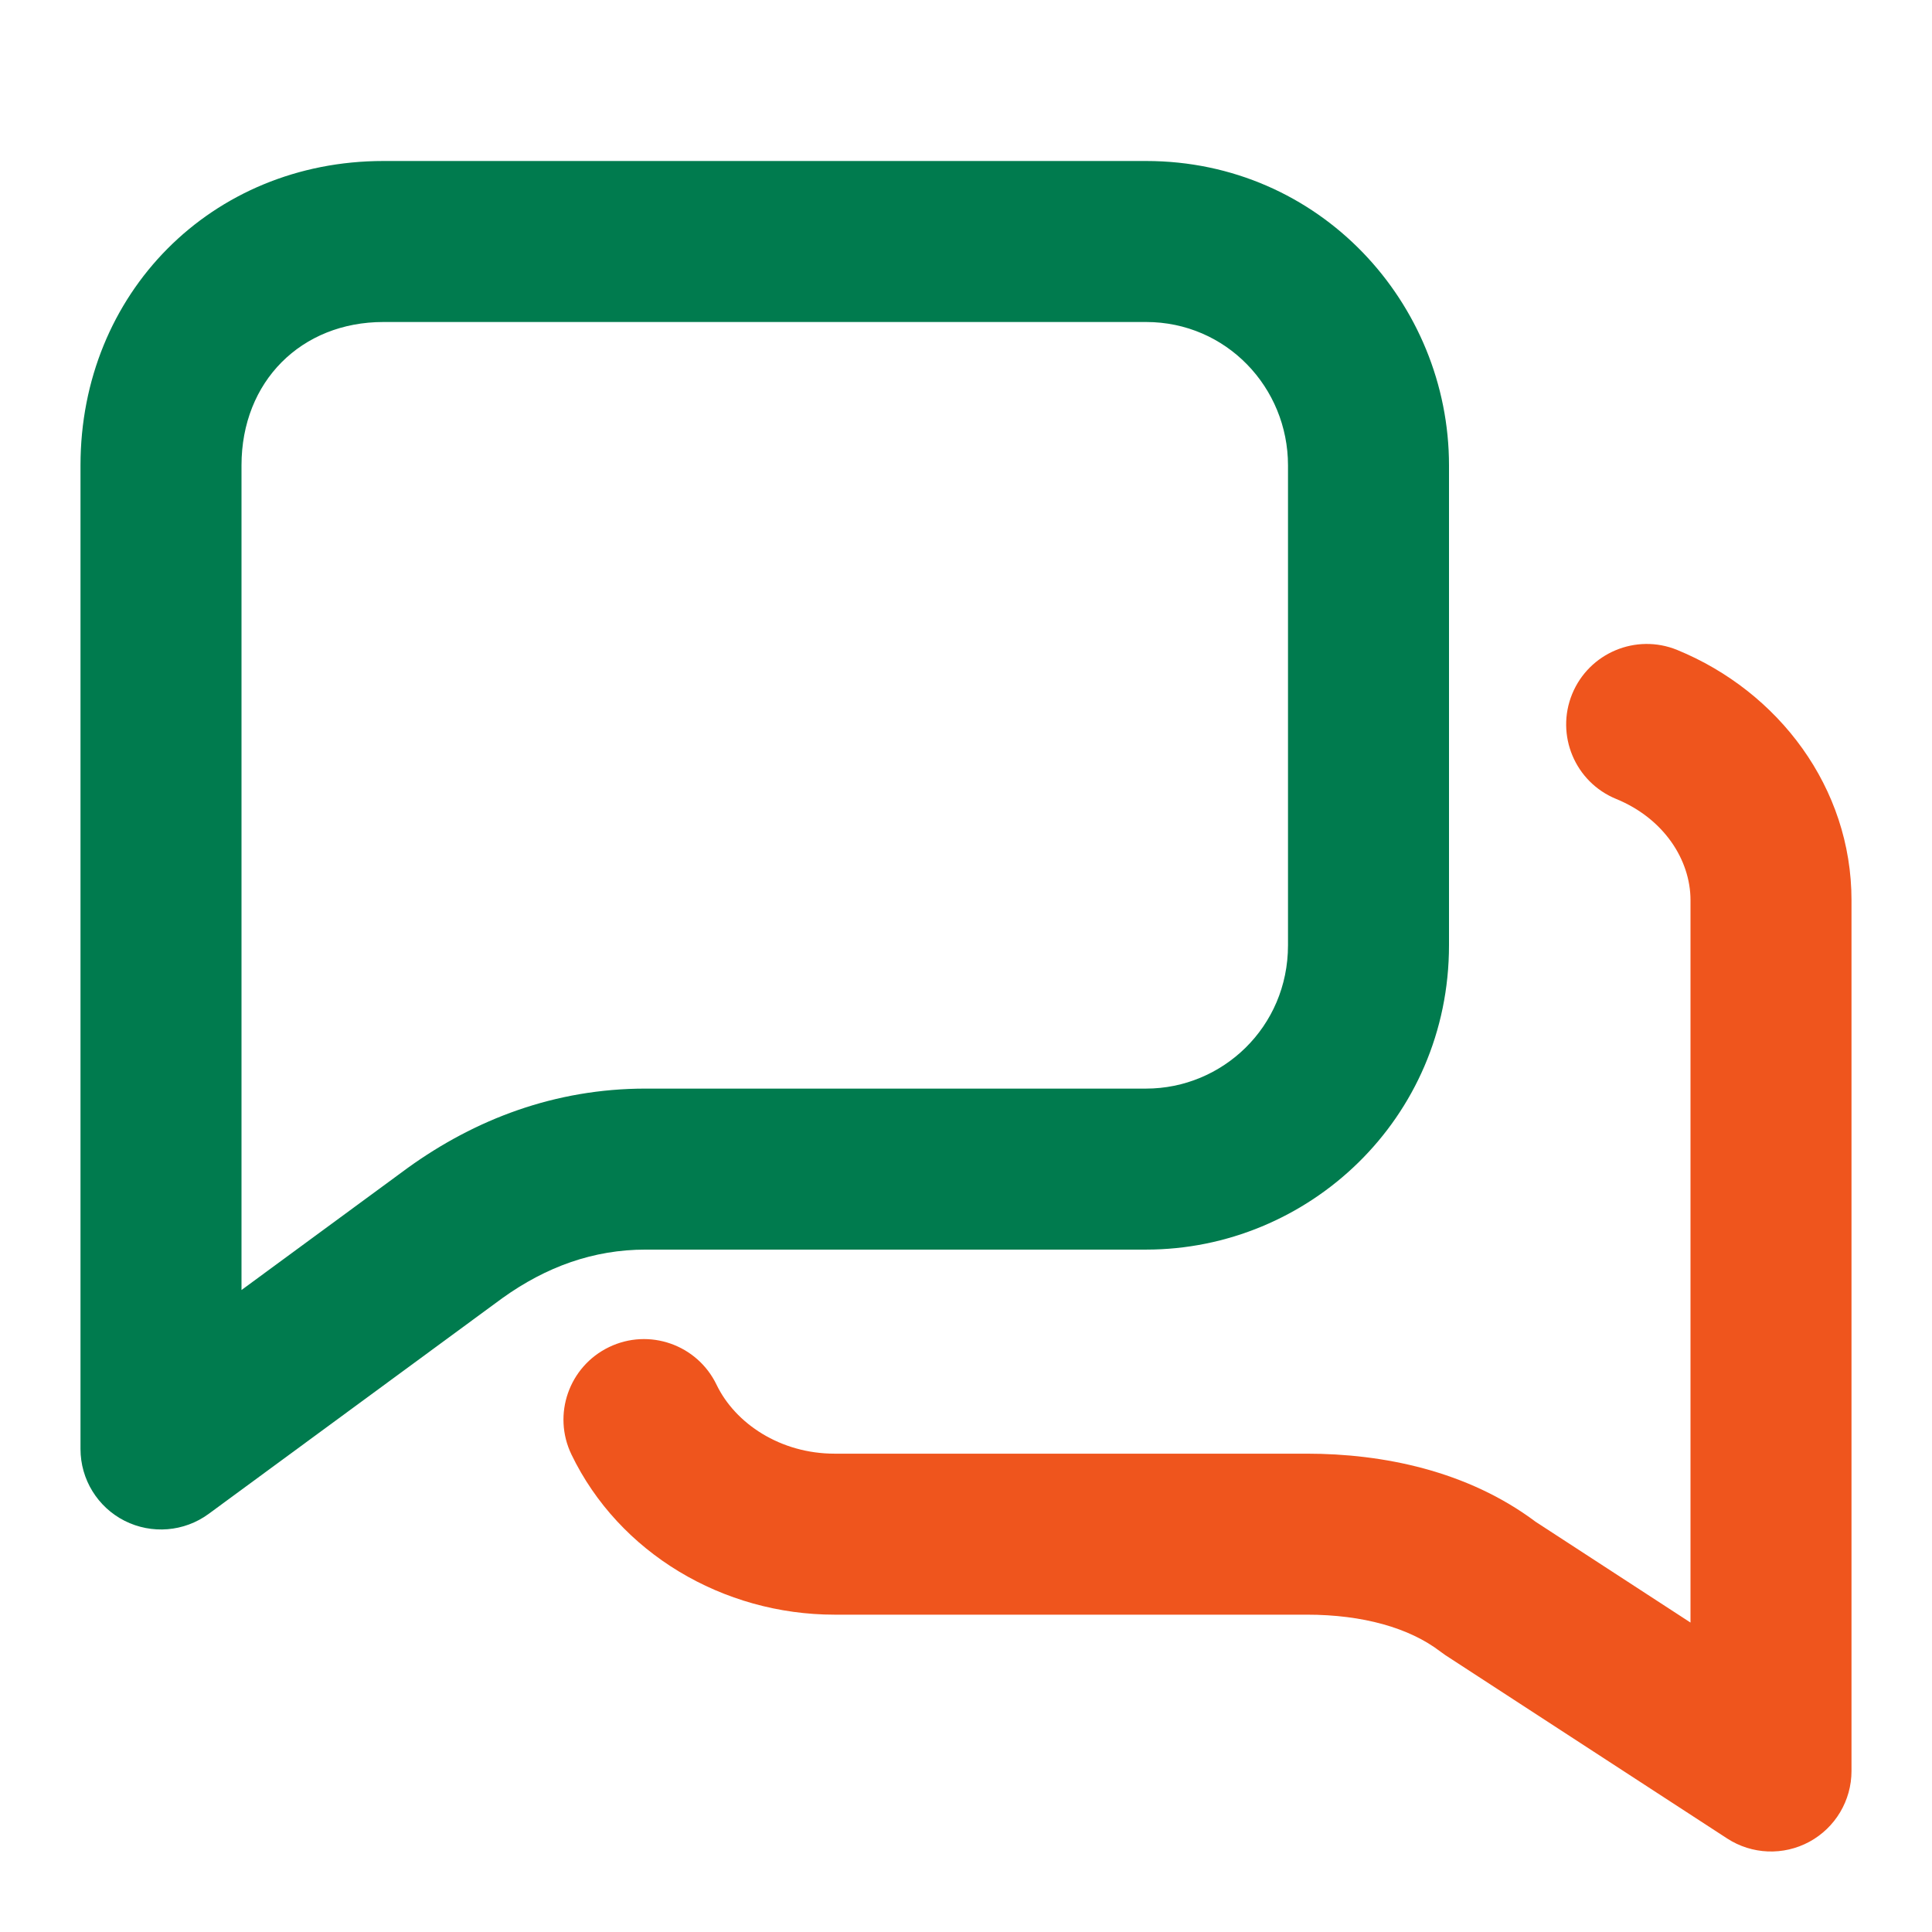
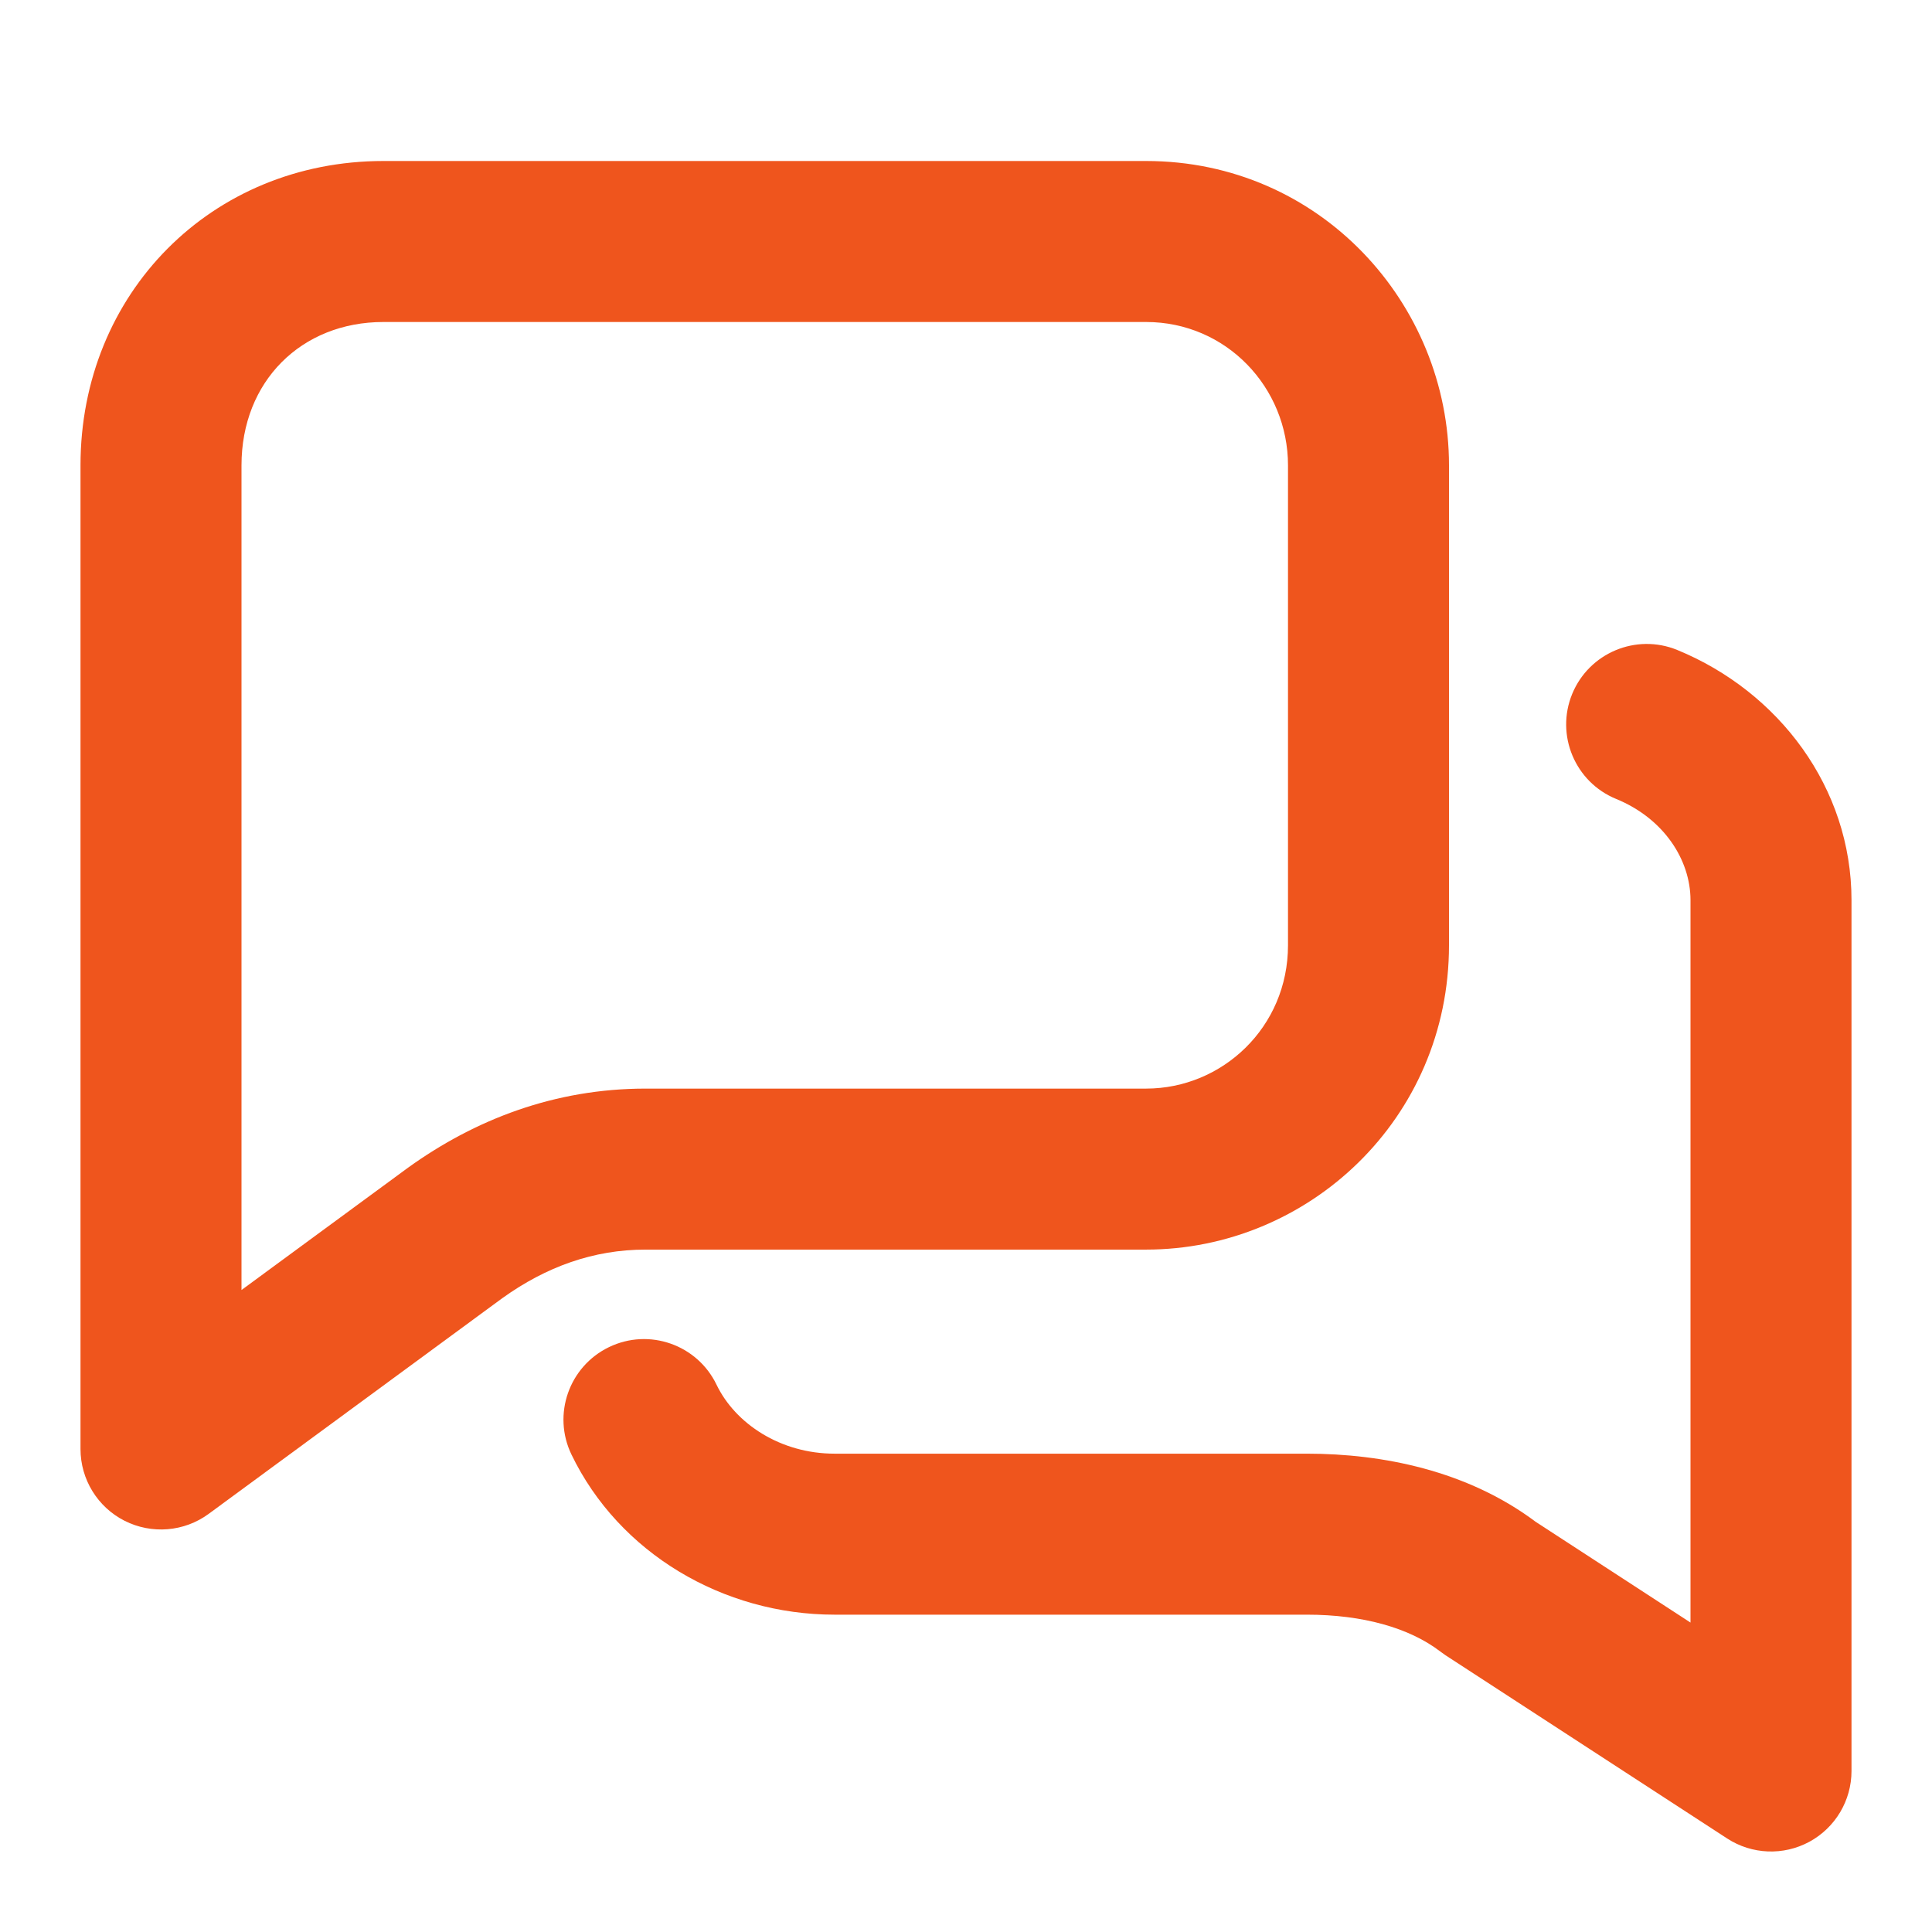
<svg xmlns="http://www.w3.org/2000/svg" width="35" height="35" viewBox="0 0 24 24" fill="none">
-   <path fill-rule="evenodd" clip-rule="evenodd" d="M1 5.781C1 3.646 2.626 2 4.763 2H14.237C16.397 2 18 3.769 18 5.781V11.742C18 13.9 16.252 15.523 14.237 15.523H8.02C7.372 15.523 6.784 15.736 6.239 16.127L2.592 18.806C2.288 19.029 1.885 19.062 1.548 18.892C1.212 18.722 1 18.377 1 18V5.781ZM3 16.025L5.068 14.506C5.903 13.905 6.893 13.523 8.02 13.523H14.237C15.182 13.523 16 12.762 16 11.742V5.781C16 4.814 15.234 4 14.237 4H4.763C3.743 4 3 4.738 3 5.781V16.025Z" fill="#007B4E" />
+   <path fill-rule="evenodd" clip-rule="evenodd" d="M1 5.781C1 3.646 2.626 2 4.763 2H14.237C16.397 2 18 3.769 18 5.781V11.742C18 13.9 16.252 15.523 14.237 15.523H8.02C7.372 15.523 6.784 15.736 6.239 16.127L2.592 18.806C2.288 19.029 1.885 19.062 1.548 18.892C1.212 18.722 1 18.377 1 18V5.781ZM3 16.025L5.068 14.506C5.903 13.905 6.893 13.523 8.02 13.523H14.237C15.182 13.523 16 12.762 16 11.742V5.781C16 4.814 15.234 4 14.237 4H4.763C3.743 4 3 4.738 3 5.781V16.025Z" fill="#EF551D" />
  <path fill-rule="evenodd" clip-rule="evenodd" d="M19.53 8.621C19.74 8.11 20.324 7.865 20.835 8.074C22.095 8.591 23 9.784 23 11.182V22C23 22.367 22.799 22.704 22.477 22.879C22.154 23.054 21.762 23.038 21.455 22.838L17.955 20.561C17.933 20.546 17.912 20.531 17.891 20.515C17.507 20.221 16.927 20.058 16.235 20.058H10.368C8.981 20.058 7.689 19.292 7.099 18.069C6.859 17.572 7.068 16.974 7.566 16.734C8.063 16.494 8.661 16.703 8.901 17.201C9.134 17.685 9.695 18.058 10.368 18.058H16.235C17.178 18.058 18.23 18.27 19.076 18.904L21 20.156V11.182C21 10.683 20.67 10.168 20.077 9.925C19.566 9.716 19.321 9.132 19.53 8.621Z" fill="#EF551D" />
</svg>
